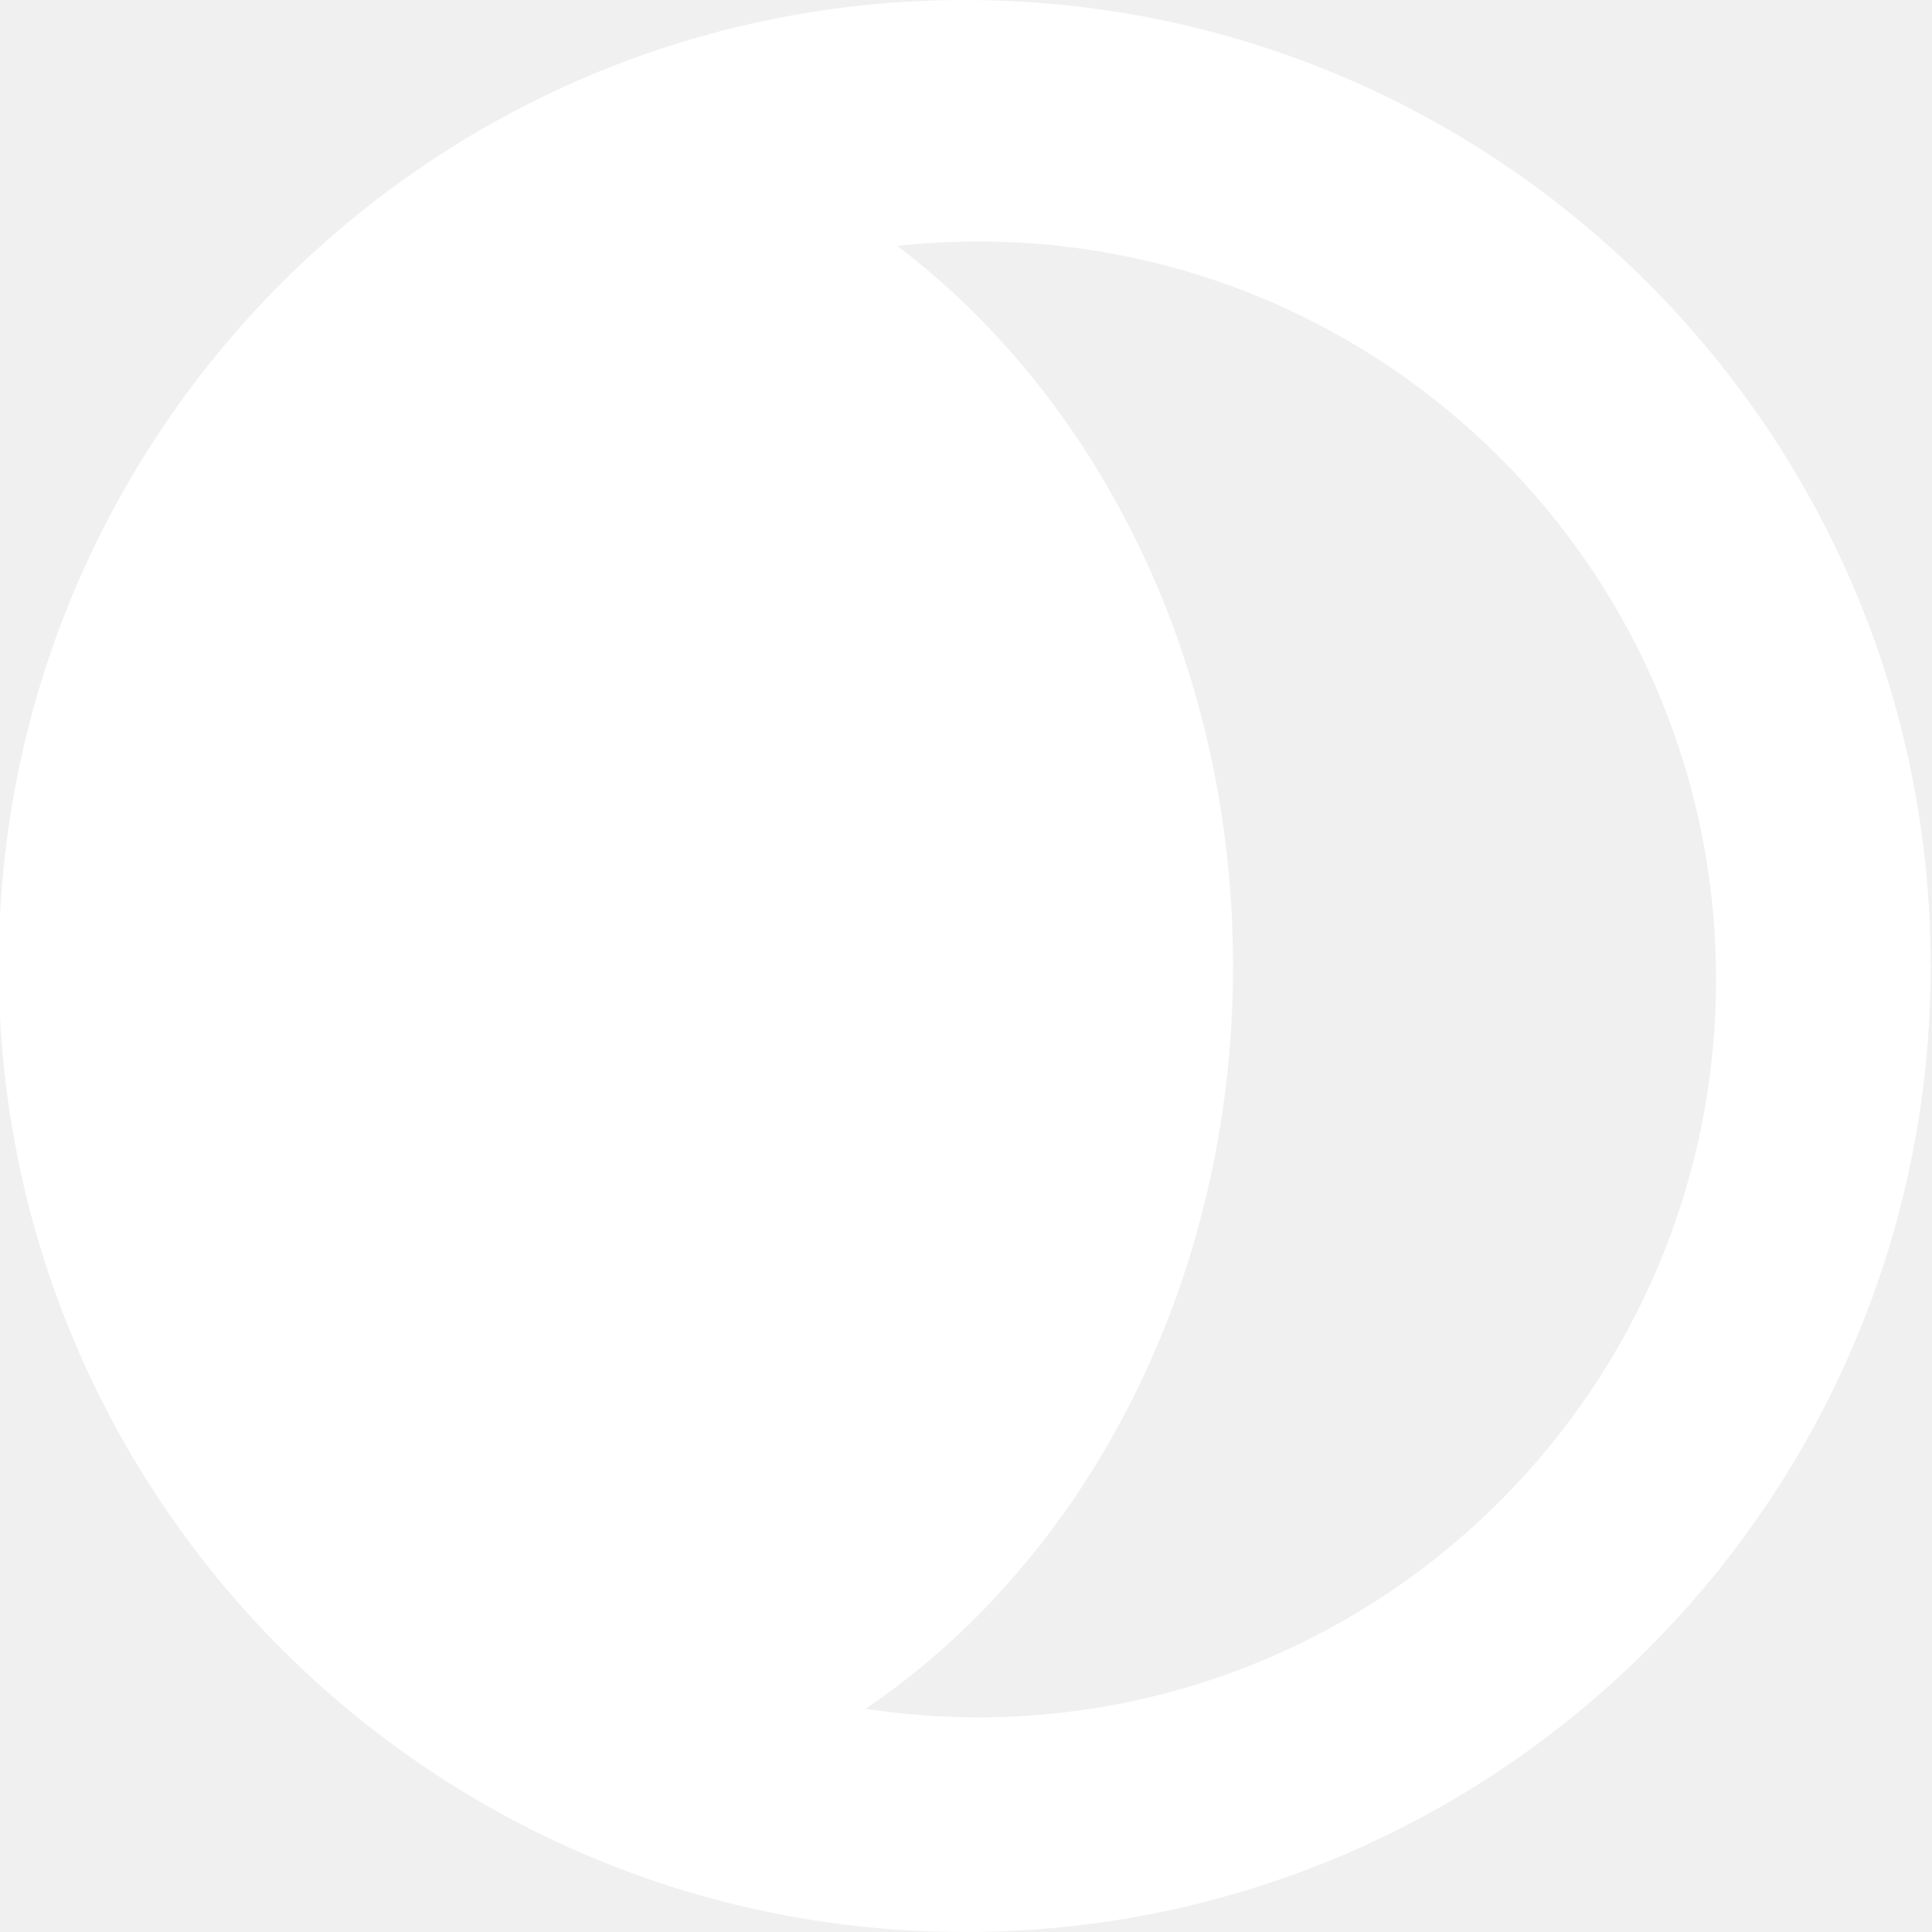
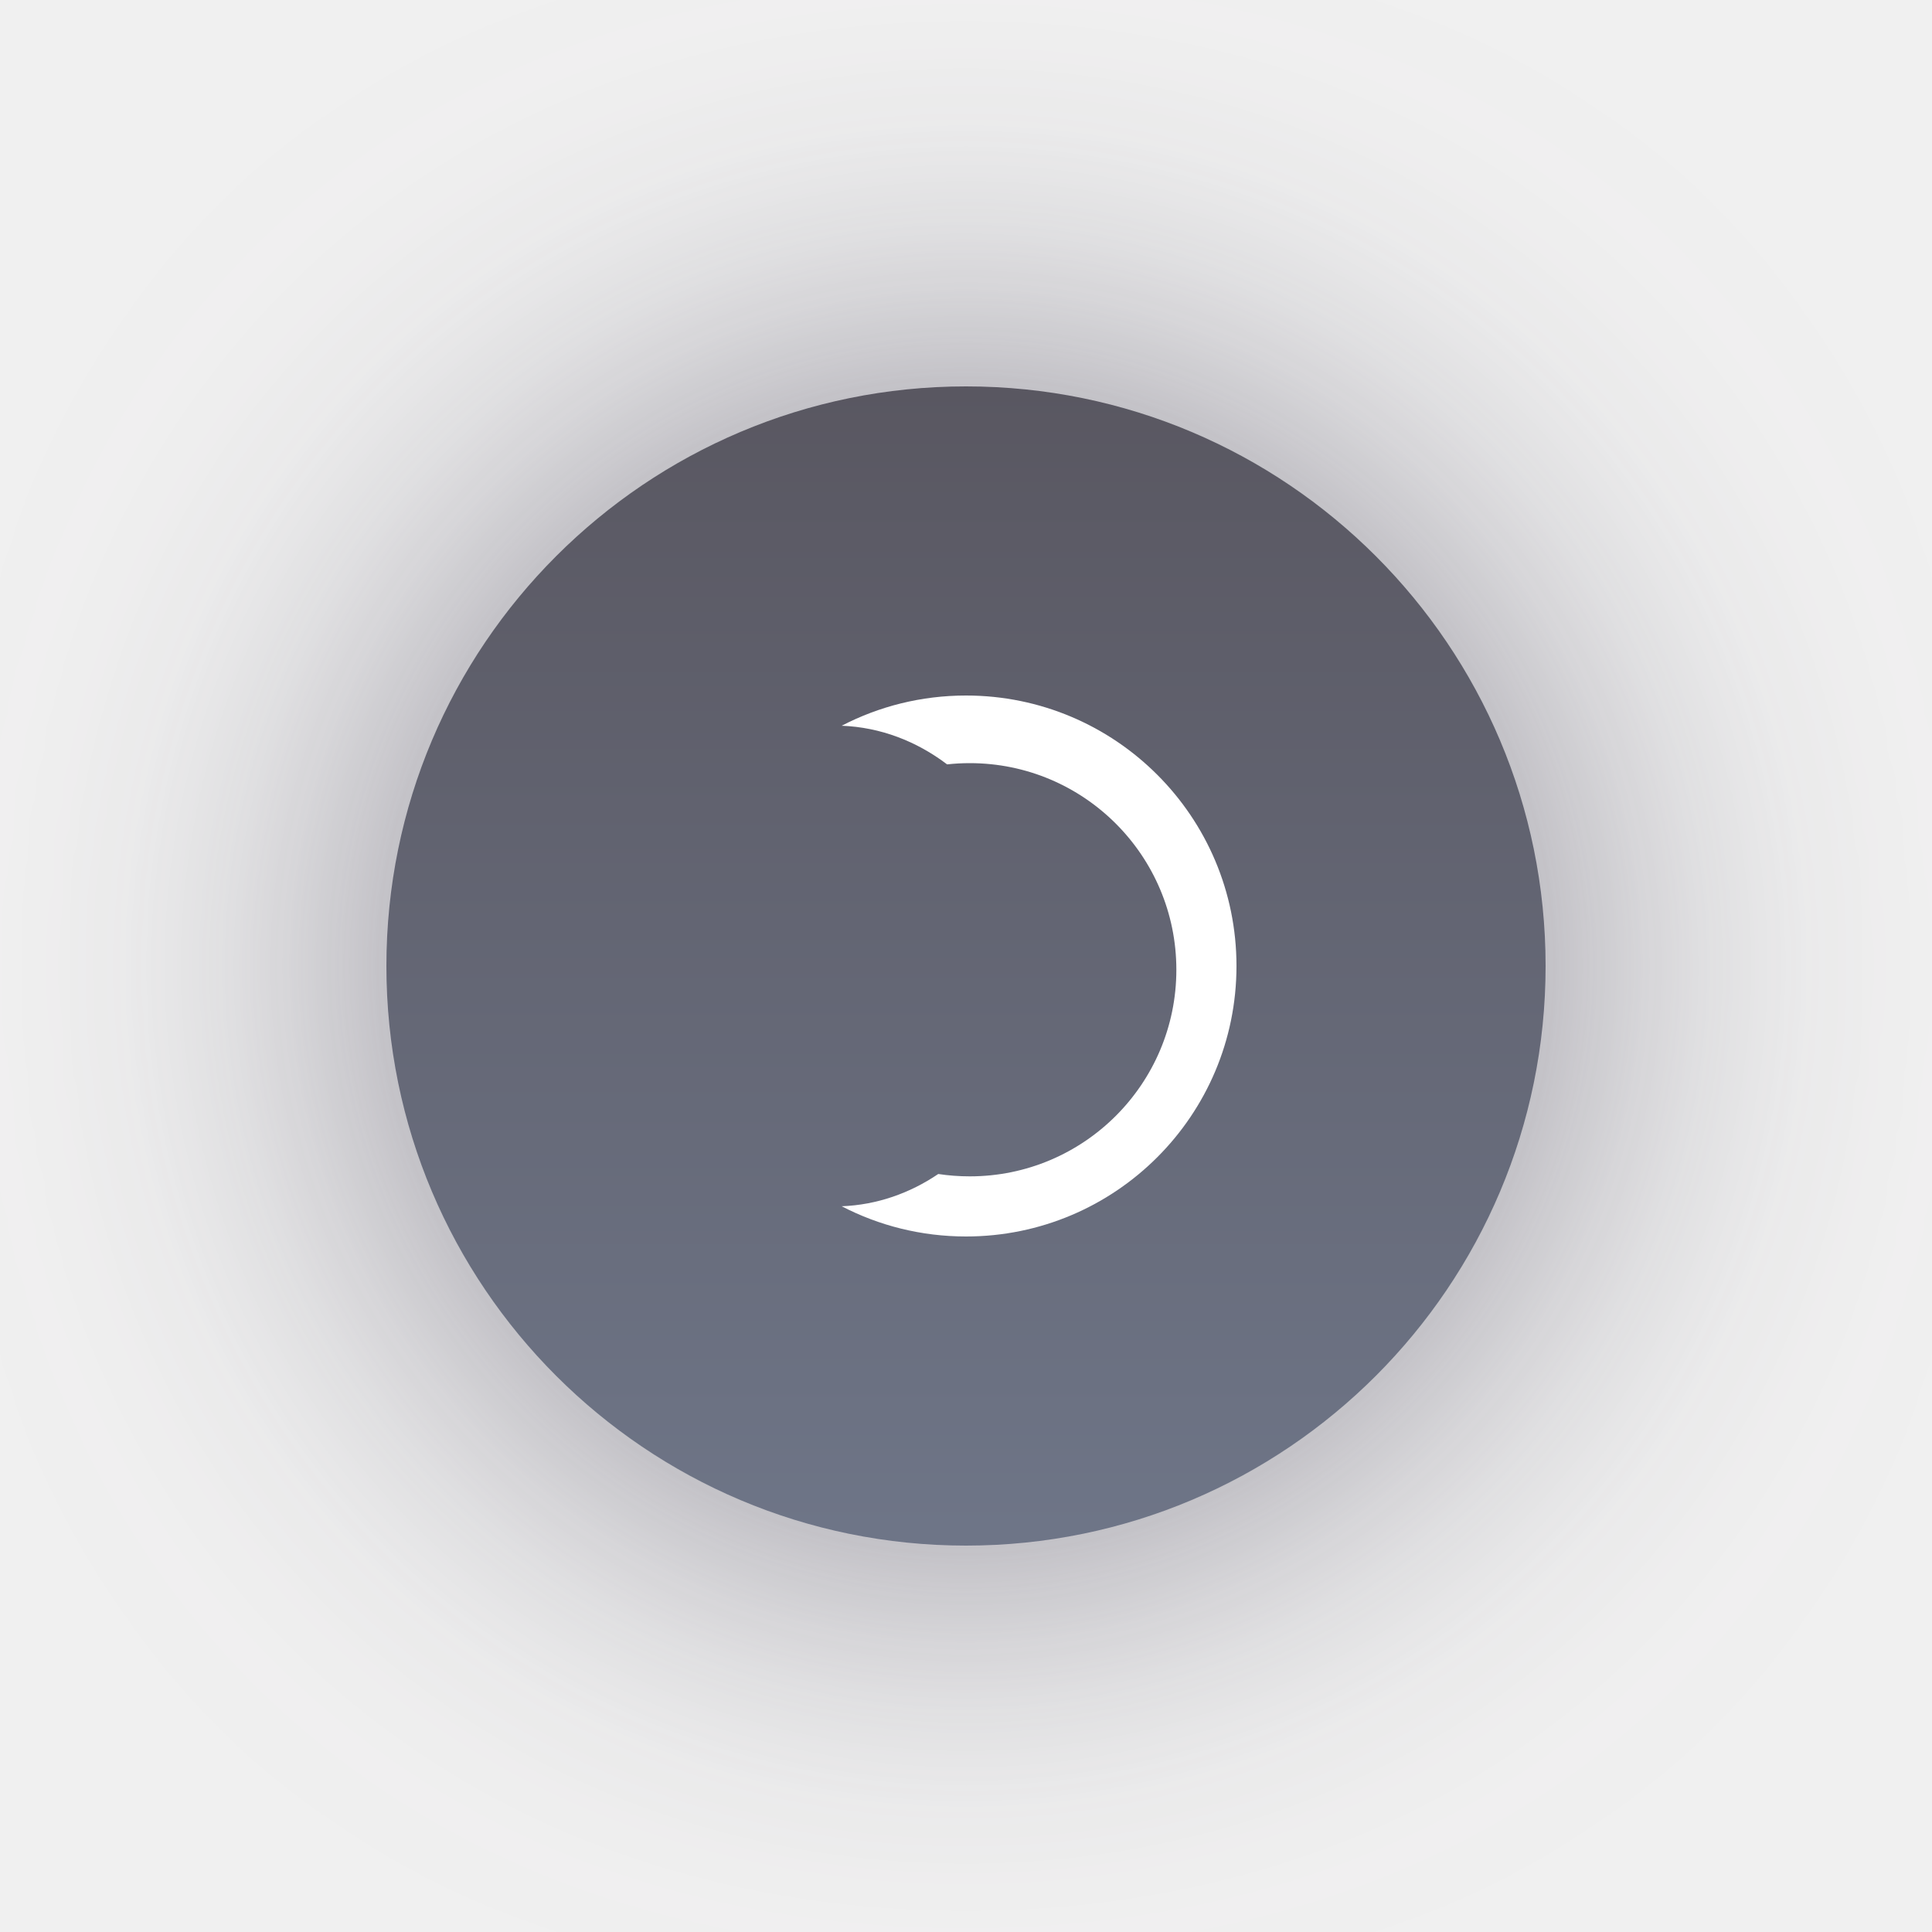
- <svg xmlns="http://www.w3.org/2000/svg" width="512" height="512" viewBox="0 0 512 512" fill="none">
-   <path fill-rule="evenodd" clip-rule="evenodd" d="M229.379 452.85C239.106 454.339 249.068 455.111 259.212 455.111C367.214 455.111 454.767 367.558 454.767 259.556C454.767 151.553 367.214 64 259.212 64C251.966 64 244.811 64.394 237.77 65.162C291.345 105.751 326.767 176.062 326.767 256C326.767 340.04 287.616 413.44 229.379 452.85ZM255.656 512C397.041 512 511.656 397.385 511.656 256C511.656 114.615 397.041 0 255.656 0C114.271 0 -0.344 114.615 -0.344 256C-0.344 397.385 114.271 512 255.656 512Z" fill="white" />
+ <svg xmlns="http://www.w3.org/2000/svg" width="50" height="50" viewBox="0 0 50 50" fill="none">
+   <g filter="url(#filter0_d)">
+     <rect x="10" y="10" width="30" height="30" rx="15" fill="url(#paint0_linear)" />
+   </g>
+   <path fill-rule="evenodd" clip-rule="evenodd" d="M32 25C32 28.866 28.866 32 25 32C23.84 32 22.746 31.718 21.783 31.218C22.692 31.183 23.543 30.883 24.282 30.383C24.547 30.423 24.82 30.444 25.097 30.444C28.05 30.444 30.444 28.05 30.444 25.097C30.444 22.144 28.05 19.75 25.097 19.75C24.899 19.75 24.703 19.761 24.511 19.782C23.721 19.183 22.787 18.821 21.783 18.782C22.746 18.282 23.84 18 25 18C28.866 18 32 21.134 32 25Z" fill="white" />
+   <defs>
+     <filter id="filter0_d" x="0" y="0" width="50" height="50" filterUnits="userSpaceOnUse" color-interpolation-filters="sRGB">
+       <feFlood flood-opacity="0" result="BackgroundImageFix" />
+       <feColorMatrix in="SourceAlpha" type="matrix" values="0 0 0 0 0 0 0 0 0 0 0 0 0 0 0 0 0 0 127 0" />
+       <feOffset />
+       <feGaussianBlur stdDeviation="5" />
+       <feColorMatrix type="matrix" values="0 0 0 0 0.365 0 0 0 0 0.349 0 0 0 0 0.416 0 0 0 0.7 0" />
+       <feBlend mode="normal" in2="BackgroundImageFix" result="effect1_dropShadow" />
+       <feBlend mode="normal" in="SourceGraphic" in2="effect1_dropShadow" result="shape" />
+     </filter>
+     <linearGradient id="paint0_linear" x1="10.193" y1="10" x2="10.193" y2="39.613" gradientUnits="userSpaceOnUse">
+       <stop stop-color="#595761" />
+       <stop offset="1" stop-color="#6E7587" />
+     </linearGradient>
+   </defs>
</svg>
